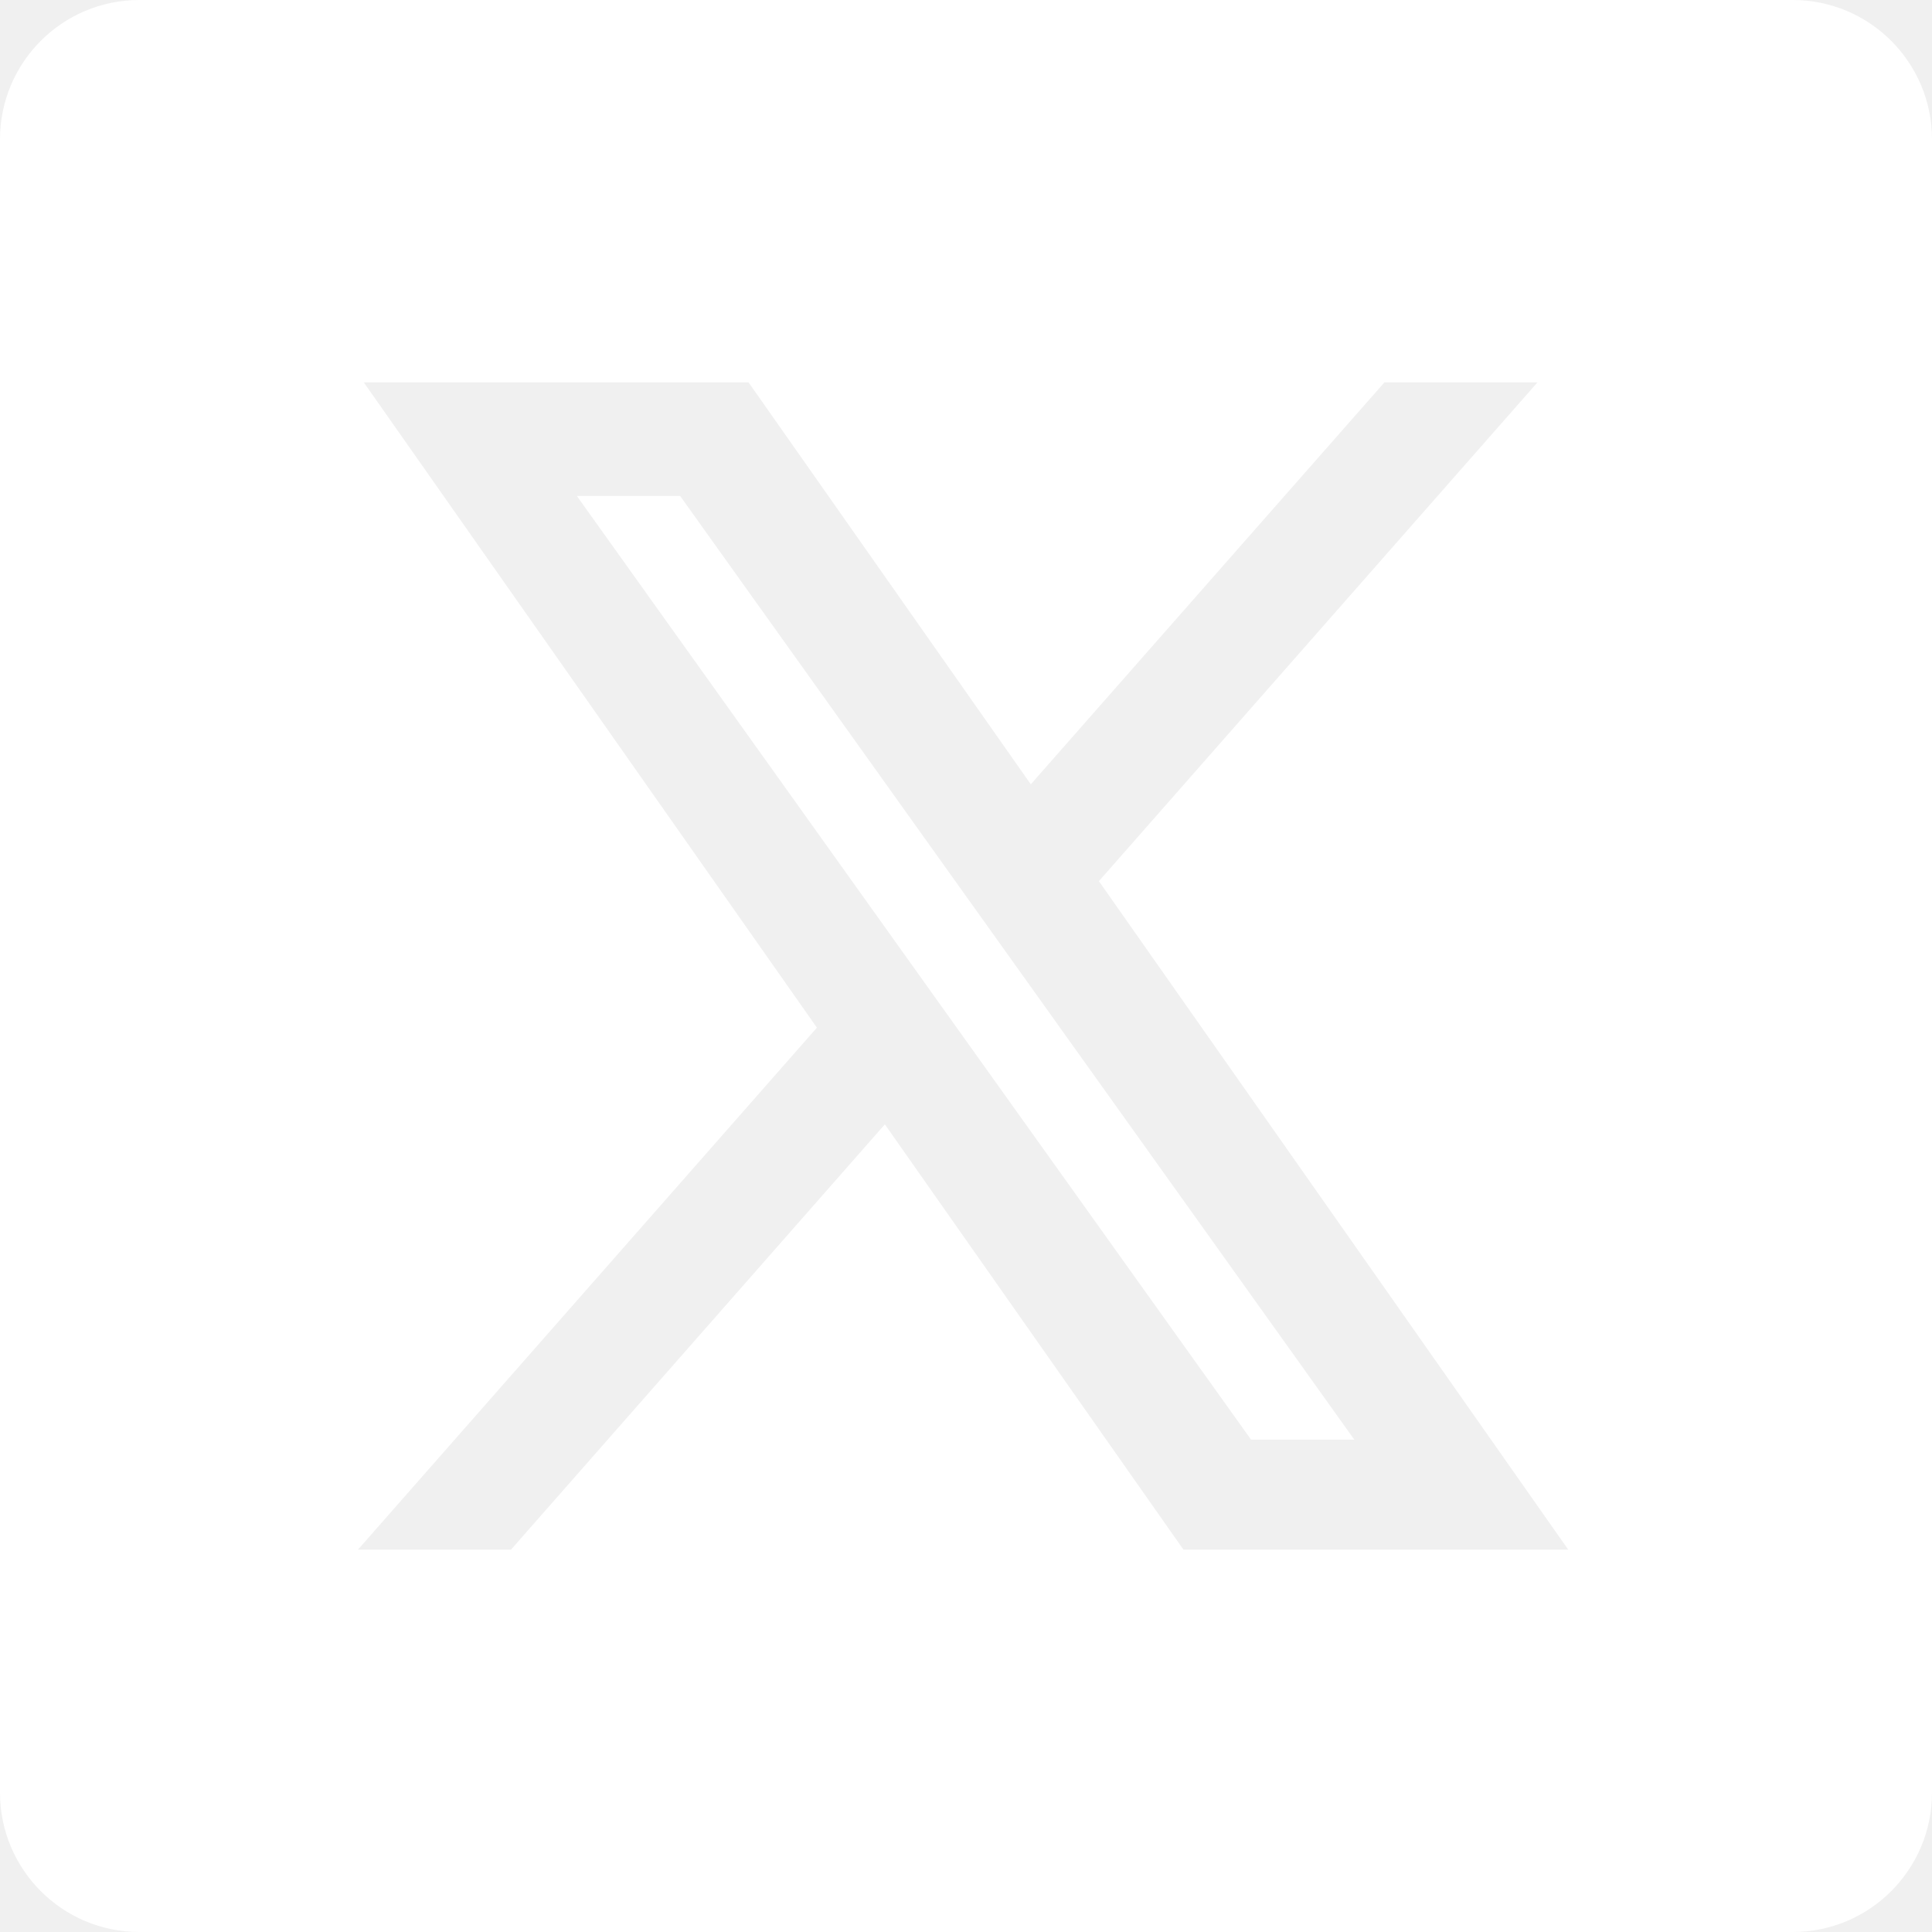
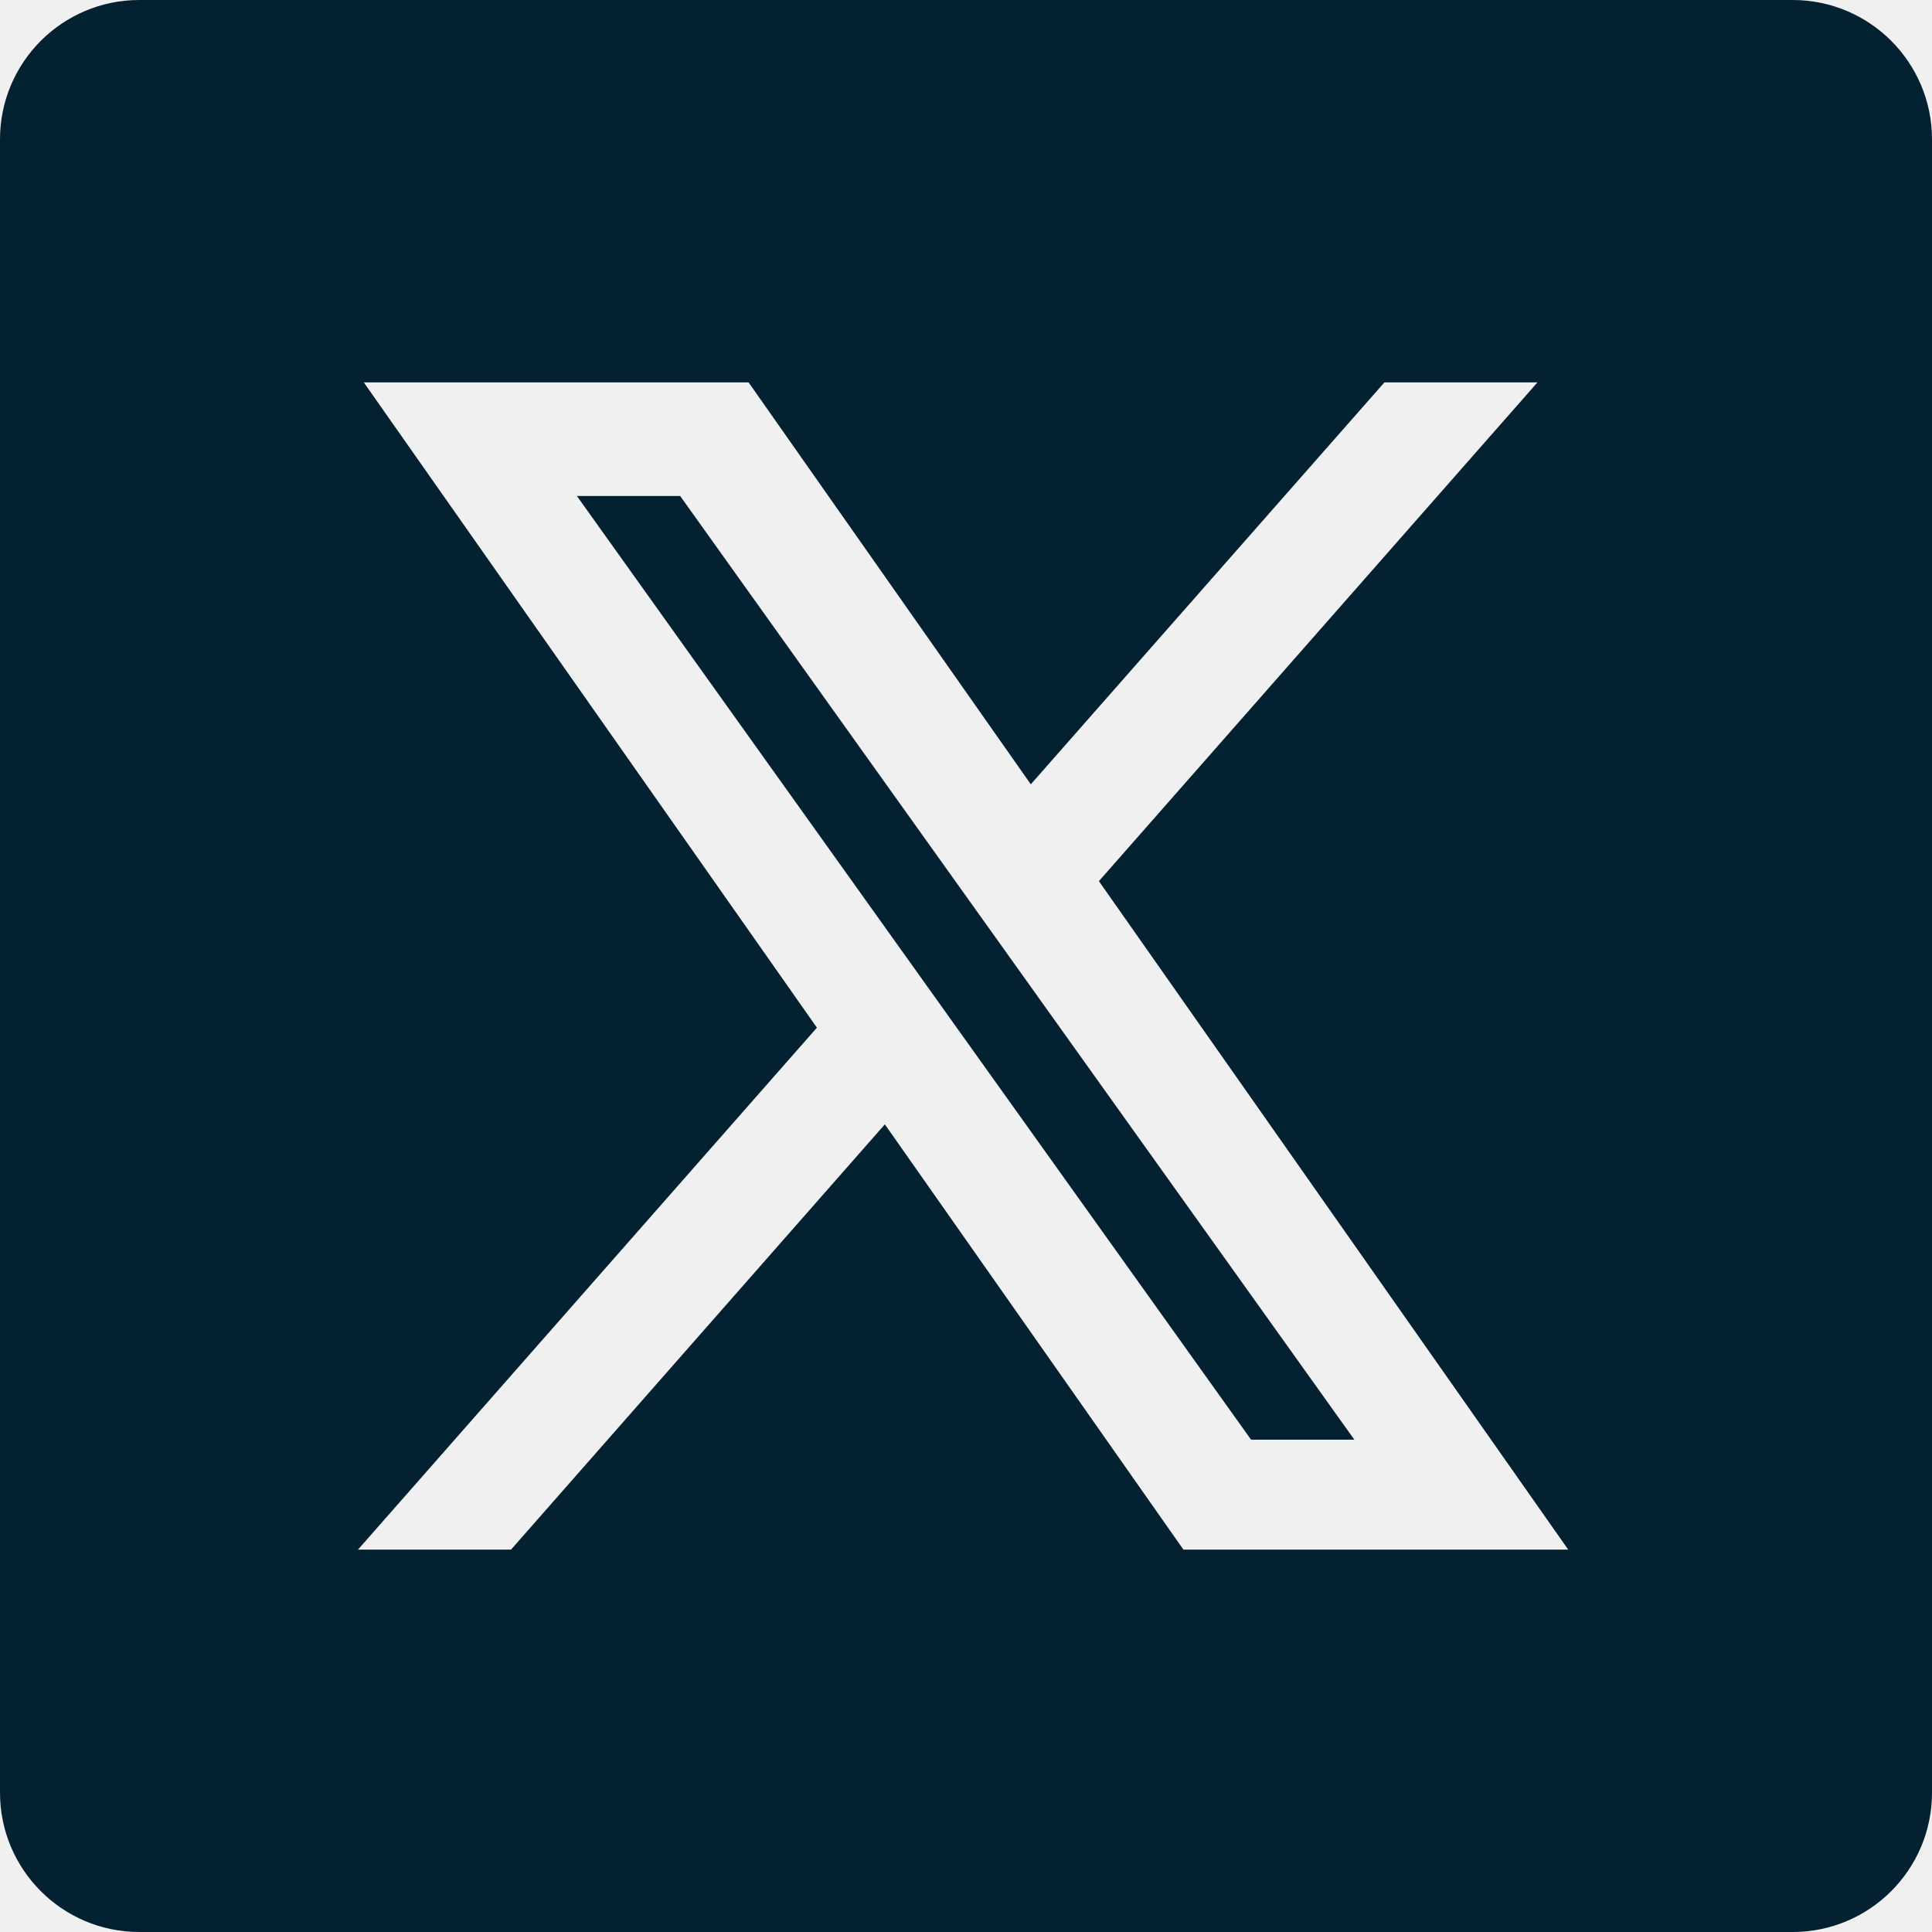
<svg xmlns="http://www.w3.org/2000/svg" width="24" height="24" viewBox="0 0 24 24" fill="none">
-   <g clip-path="url(#clip0_3825_643)">
-     <path d="M7.166 6.161L15.541 17.884H16.824L8.449 6.161H7.166Z" fill="white" />
-     <path fill-rule="evenodd" clip-rule="evenodd" d="M1.731 0H22.269C23.225 0 24 0.775 24 1.731V22.269C24 23.225 23.225 24 22.269 24H1.731C0.775 24 0 23.225 0 22.269V1.731C0 0.775 0.775 0 1.731 0ZM4.519 4.75H9.299L12.805 9.743L17.198 4.75H19.099L13.651 10.946L19.481 19.25H14.701L10.992 13.967L6.348 19.25H4.447L10.148 12.766L4.519 4.75Z" fill="white" />
+   <g clip-path="url(#clip0_2449_2278)">
+     <mask id="mask0_2449_2278" style="mask-type:luminance" maskUnits="userSpaceOnUse" x="0" y="0" width="24" height="24">
+       <path d="M24 0H0V24H24V0Z" fill="white" />
+     </mask>
+     <g mask="url(#mask0_2449_2278)">
+       <path d="M7.166 6.161L15.541 17.884H16.824L8.449 6.161H7.166Z" fill="#032130" />
+       <path fill-rule="evenodd" clip-rule="evenodd" d="M1.731 0H22.269C23.225 0 24 0.775 24 1.731V22.269C24 23.225 23.225 24 22.269 24H1.731C0.775 24 0 23.225 0 22.269V1.731C0 0.775 0.775 0 1.731 0ZM4.519 4.75H9.299L12.805 9.743L17.198 4.75H19.099L13.651 10.946L19.481 19.25H14.701L10.992 13.967L6.348 19.25H4.447L10.148 12.766L4.519 4.75Z" fill="#032130" />
+     </g>
  </g>
  <defs>
-     <clipPath id="clip0_3825_643">
+     <clipPath id="clip0_2449_2278">
      <rect width="24" height="24" fill="white" />
    </clipPath>
  </defs>
</svg>
